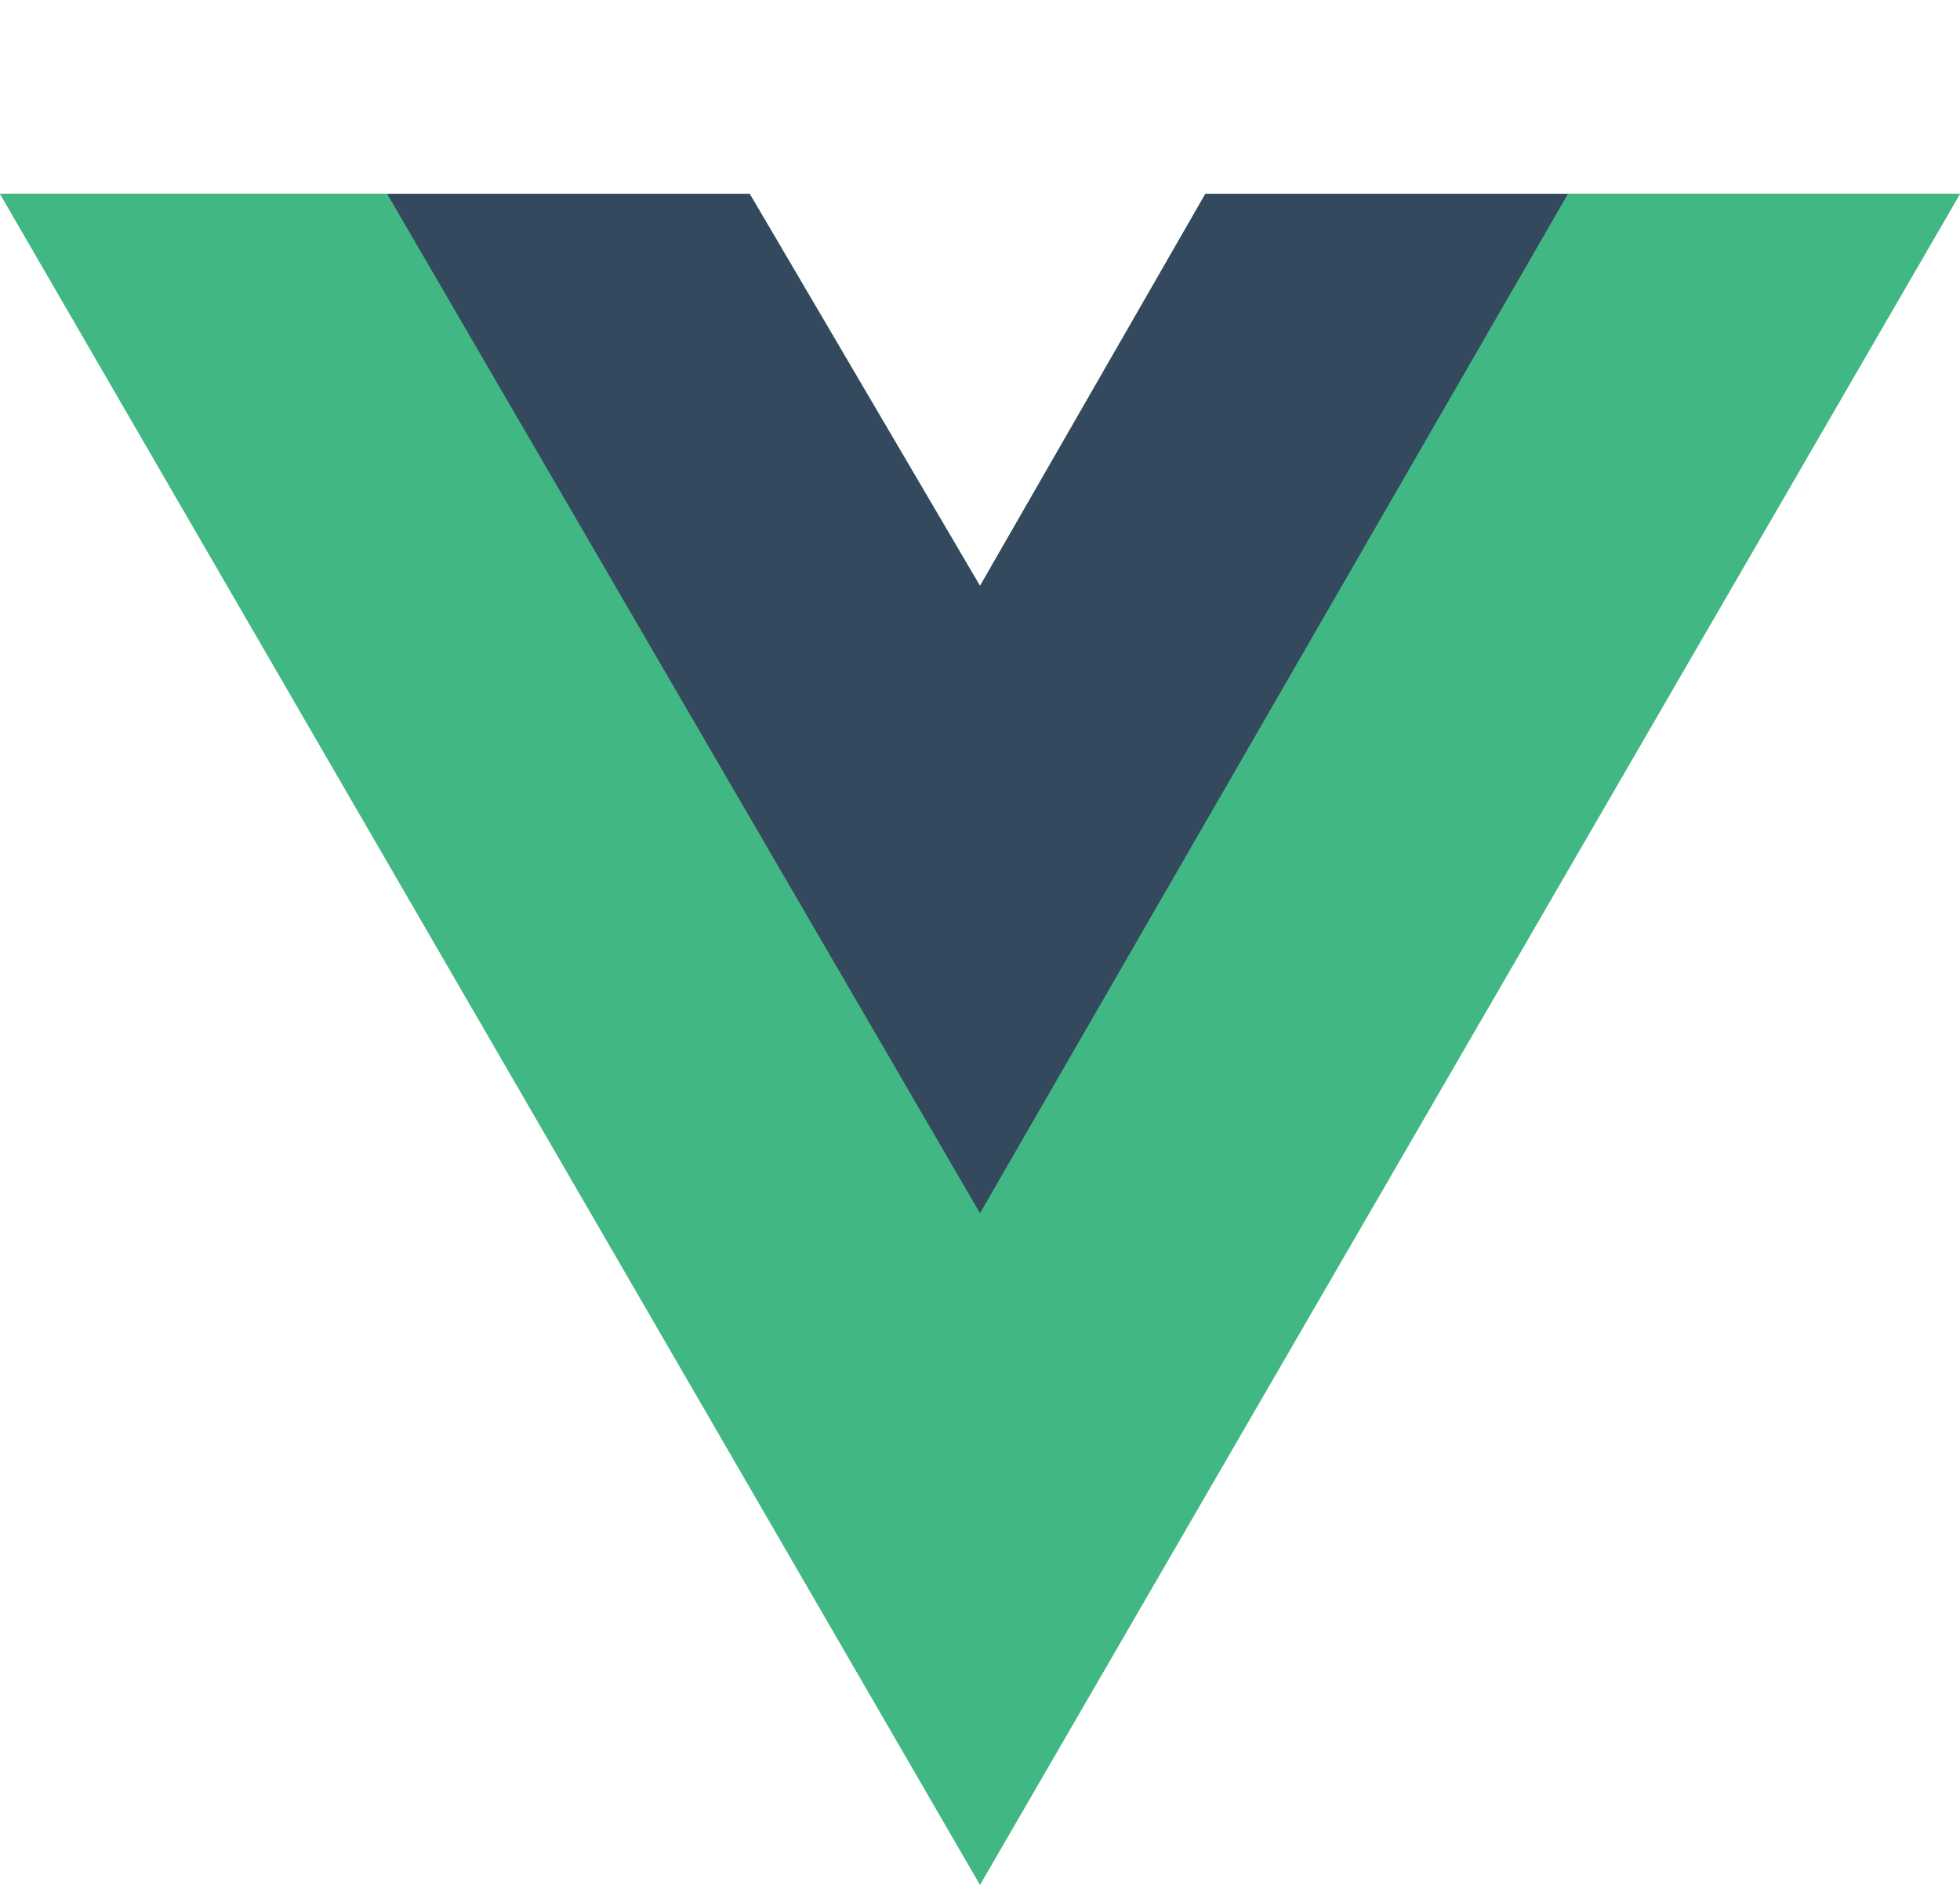
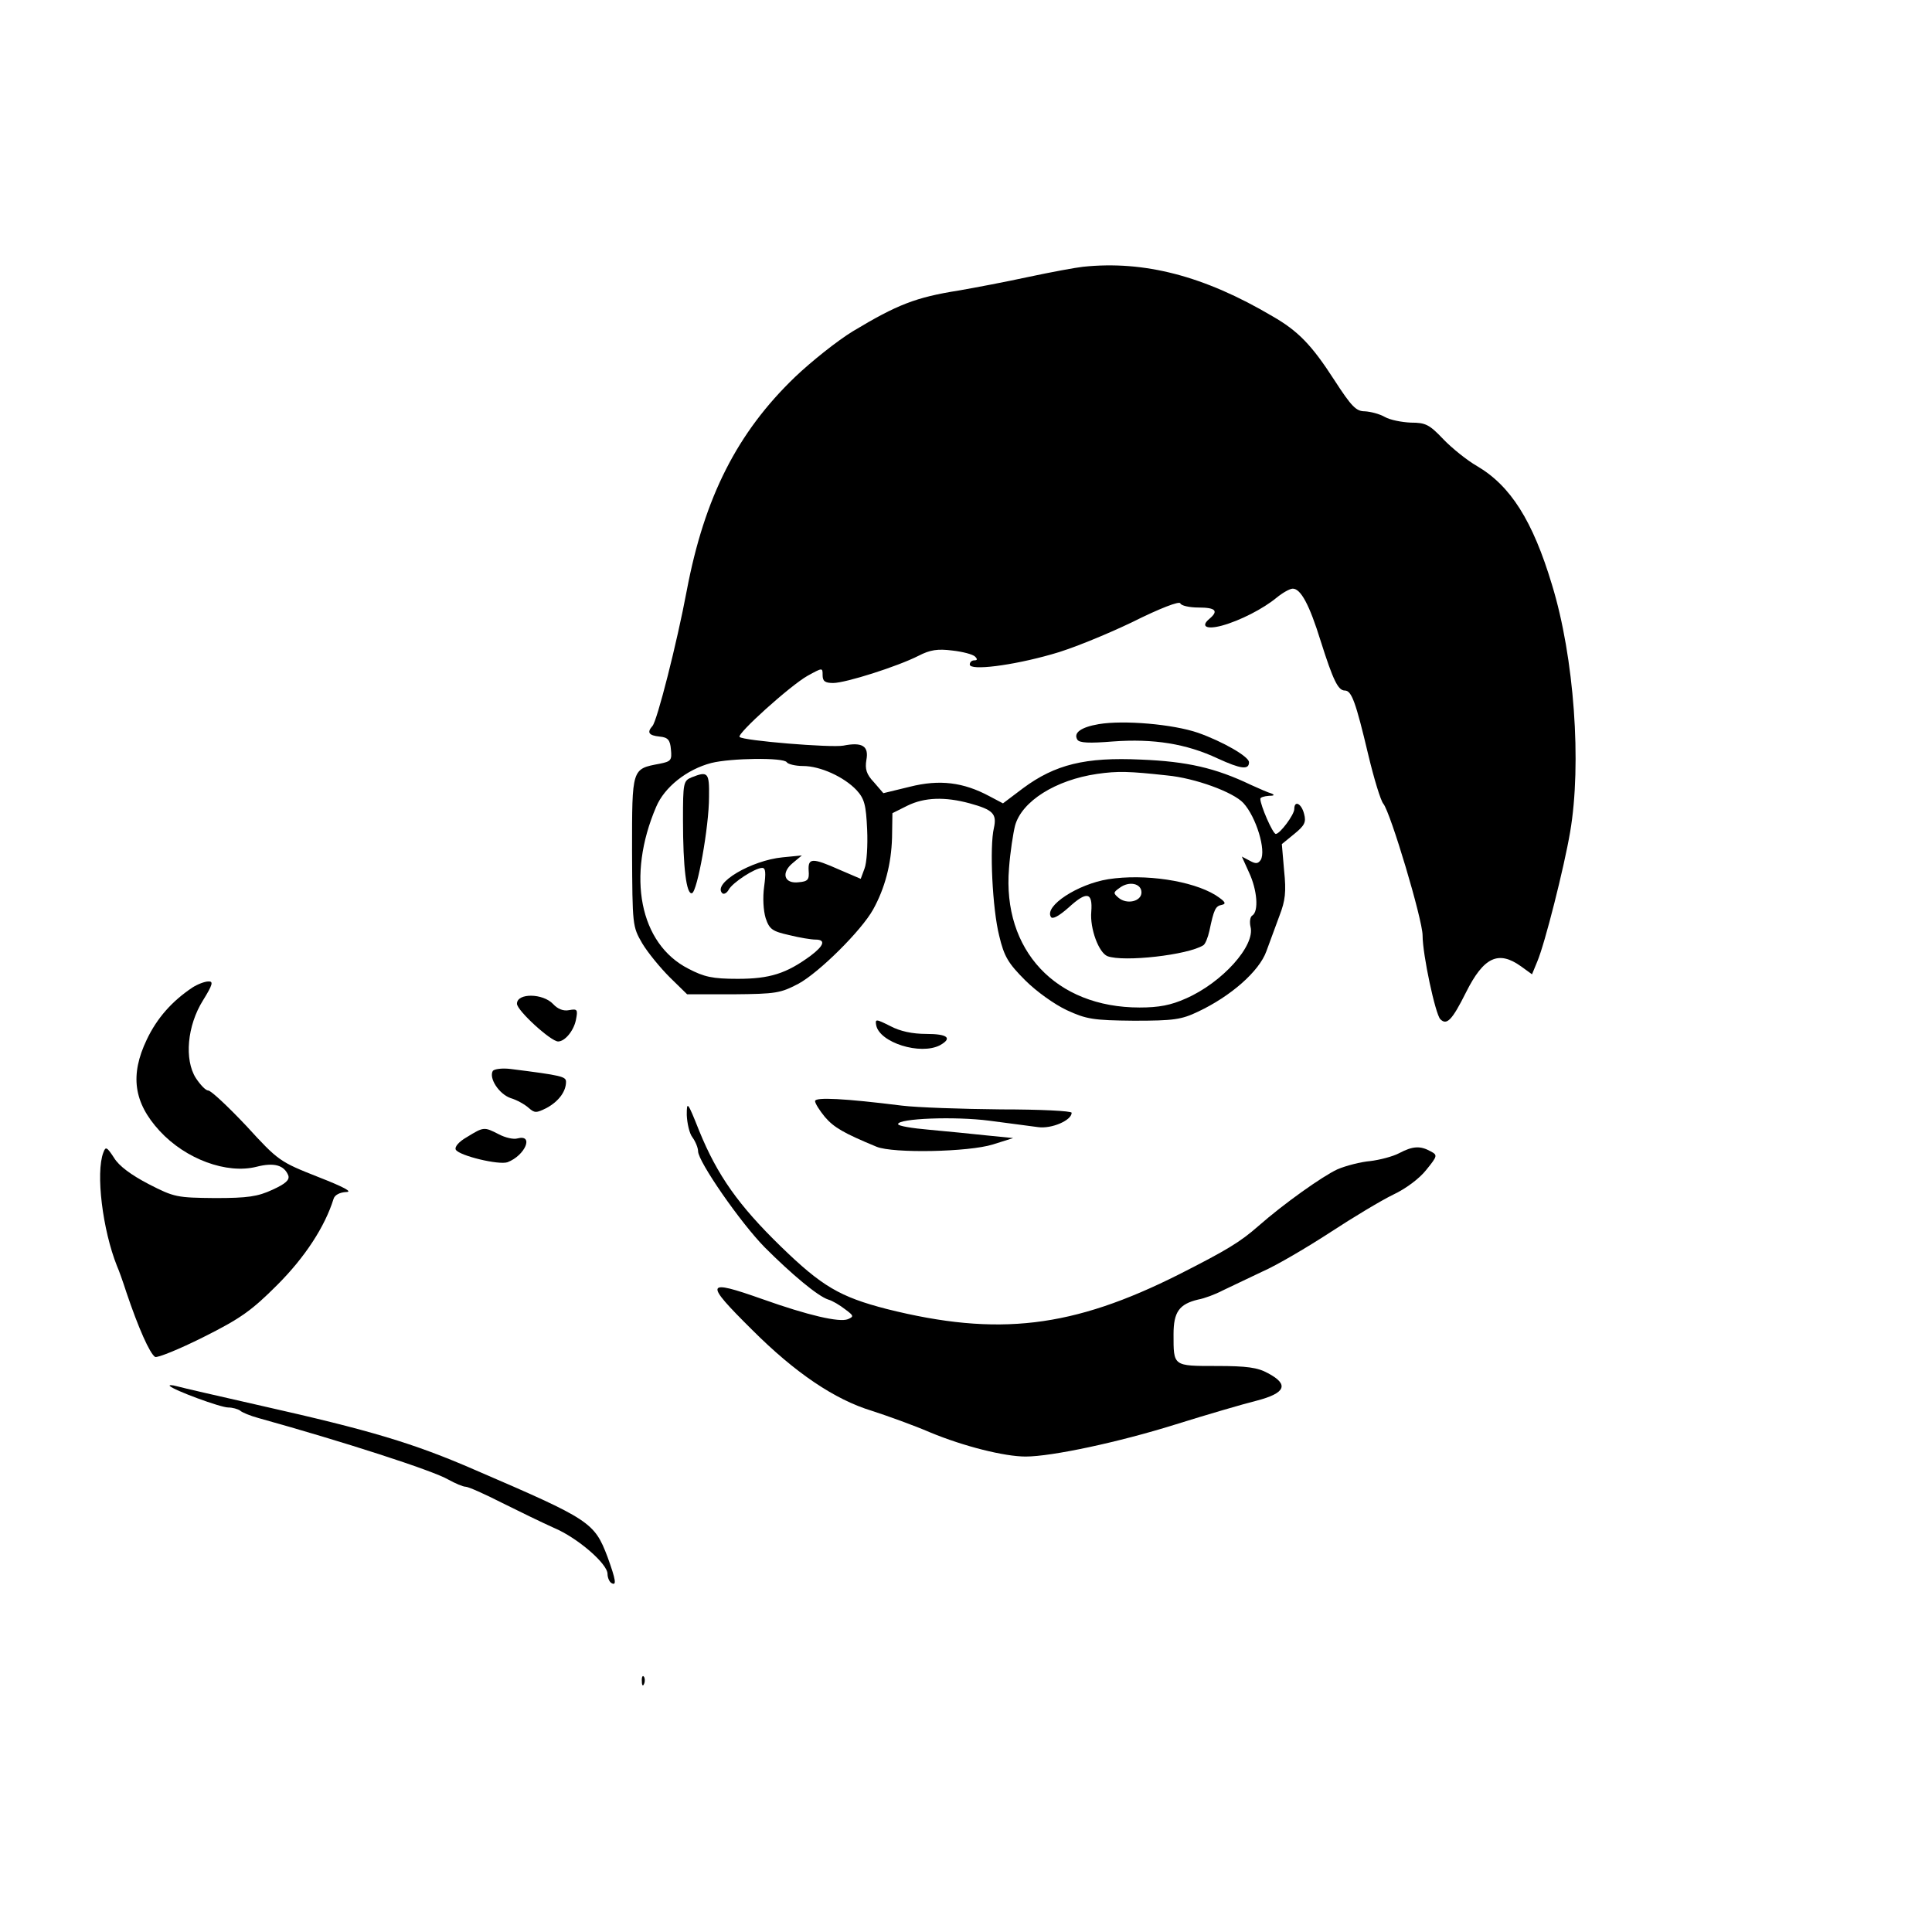
- <svg xmlns="http://www.w3.org/2000/svg" aria-hidden="true" role="img" class="iconify iconify--logos" width="37.07" height="36" preserveAspectRatio="xMidYMid meet" viewBox="0 0 256 198">
-   <path fill="#41B883" d="M204.8 0H256L128 220.8L0 0h97.92L128 51.2L157.44 0h47.36Z" />
-   <path fill="#41B883" d="m0 0l128 220.8L256 0h-51.2L128 132.48L50.56 0H0Z" />
-   <path fill="#35495E" d="M50.56 0L128 133.12L204.8 0h-47.36L128 51.2L97.92 0H50.56Z" />
+ <svg xmlns="http://www.w3.org/2000/svg" version="1.0" width="512pt" height="512pt" viewBox="0 0 512 512" preserveAspectRatio="xMidYMid meet">
+   <g transform="translate(0,512) scale(0.1,-0.1)" fill="#000000" stroke="none">
+     <path d="M2870 4413 c-19 -2 -84 -14 -145 -27 -60 -13 -144 -29 -185 -36 -113 -18 -162 -37 -280 -108 -41 -25 -110 -80 -153 -121 -153 -147 -240 -318 -287 -566 -26 -139 -79 -347 -91 -359 -15 -17 -10 -25 19 -28 22 -2 28 -9 30 -34 3 -29 0 -32 -30 -38 -74 -14 -73 -11 -73 -232 1 -197 1 -199 27 -244 15 -25 48 -65 73 -90 l46 -45 122 0 c114 1 125 3 173 28 55 30 167 141 198 197 31 56 48 120 50 190 l1 65 40 20 c45 22 99 24 165 6 62 -17 72 -28 64 -65 -12 -50 -4 -215 14 -286 13 -55 24 -73 69 -118 30 -30 78 -64 110 -79 52 -24 70 -27 178 -28 106 0 126 3 170 24 87 41 162 107 181 160 9 25 25 68 35 95 15 39 18 62 12 119 l-6 70 33 27 c27 22 32 31 26 53 -7 28 -26 37 -26 13 0 -15 -38 -66 -49 -66 -8 0 -41 76 -41 93 0 4 10 7 23 8 13 0 16 2 7 6 -8 2 -33 13 -55 23 -94 45 -169 62 -291 67 -148 7 -228 -13 -313 -76 l-53 -40 -36 19 c-69 37 -132 45 -211 25 l-70 -17 -25 29 c-20 21 -24 35 -20 59 7 37 -11 48 -61 38 -32 -6 -266 13 -275 23 -8 8 134 136 180 162 40 22 40 22 40 2 0 -16 6 -21 28 -21 33 0 171 44 226 72 31 16 51 19 90 14 27 -3 54 -10 60 -16 7 -7 6 -10 -2 -10 -7 0 -12 -5 -12 -11 0 -17 112 -3 217 27 49 13 144 52 213 85 74 37 126 57 128 50 2 -6 24 -11 48 -11 46 0 54 -9 29 -30 -24 -20 -8 -29 33 -18 48 13 110 45 145 74 16 13 35 24 43 24 21 0 44 -42 74 -139 33 -104 46 -131 64 -131 18 0 29 -31 62 -170 15 -63 33 -122 40 -130 19 -23 104 -307 104 -349 0 -51 34 -209 47 -222 17 -17 31 -3 68 71 47 94 86 112 146 69 l29 -21 14 34 c20 47 71 249 87 343 31 181 11 463 -48 655 -51 170 -110 263 -199 315 -26 15 -66 47 -89 71 -37 39 -47 44 -86 44 -24 1 -55 7 -69 15 -14 8 -37 14 -53 15 -23 0 -35 12 -81 83 -60 93 -96 130 -164 169 -181 107 -340 148 -502 131z m-785 -1313 c3 -5 23 -10 43 -10 46 0 109 -29 142 -64 21 -23 25 -39 28 -104 2 -42 -1 -89 -7 -104 l-10 -27 -56 24 c-72 32 -84 32 -82 -2 2 -24 -2 -29 -26 -31 -39 -5 -48 25 -16 51 l24 20 -51 -5 c-83 -8 -186 -69 -160 -95 4 -4 12 0 17 9 10 19 70 58 89 58 9 0 10 -13 5 -50 -4 -29 -2 -63 4 -83 10 -30 18 -35 62 -45 28 -7 59 -12 70 -12 28 0 23 -16 -13 -43 -64 -47 -108 -61 -193 -61 -67 0 -89 5 -131 27 -129 66 -164 245 -85 429 22 52 81 99 146 116 52 13 192 15 200 2z m1008 -35 c74 -7 175 -44 202 -73 34 -37 61 -126 46 -151 -7 -10 -13 -11 -29 -2 l-21 11 19 -42 c22 -47 26 -103 9 -114 -6 -3 -8 -17 -5 -30 13 -50 -75 -148 -171 -190 -40 -18 -72 -24 -123 -24 -222 0 -364 152 -346 369 3 42 11 93 16 113 18 65 108 121 217 137 55 8 86 7 186 -4z" />
+     <path d="M1833 3060 c-22 -9 -23 -15 -23 -113 0 -126 9 -199 24 -194 14 5 45 176 45 255 1 65 -3 69 -46 52z" />
+     <path d="M2937 2790 c-81 -13 -170 -71 -152 -100 4 -7 21 2 47 25 48 44 64 41 60 -11 -4 -45 20 -109 43 -118 43 -16 213 3 254 29 5 3 12 20 16 38 12 57 16 66 33 69 13 3 9 9 -17 26 -62 38 -187 57 -284 42z m88 -35 c0 -24 -39 -33 -61 -14 -14 12 -14 14 3 26 25 19 58 12 58 -12z" />
+     <path d="M2912 3201 c-47 -8 -68 -23 -57 -41 5 -9 32 -10 94 -5 108 8 195 -6 278 -45 61 -28 83 -31 83 -10 0 15 -70 55 -135 78 -67 23 -197 34 -263 23z" />
+     <path d="M510 2503 c-54 -36 -94 -81 -121 -138 -45 -94 -35 -167 34 -242 69 -75 178 -115 257 -95 47 12 73 4 84 -23 4 -12 -7 -22 -42 -38 -39 -18 -65 -22 -152 -22 -101 1 -108 2 -176 37 -46 24 -79 48 -92 70 -19 29 -22 30 -28 14 -21 -54 -2 -206 36 -301 5 -11 16 -42 25 -70 32 -95 62 -162 76 -171 6 -3 63 20 127 52 100 50 129 71 197 139 73 73 126 154 149 228 3 10 16 17 33 18 19 0 -5 13 -74 40 -101 40 -105 42 -190 135 -49 52 -94 94 -101 94 -7 0 -21 15 -33 33 -31 49 -23 139 19 206 26 42 28 51 14 50 -9 0 -28 -7 -42 -16z" />
+     <path d="M1370 2460 c0 -18 90 -100 109 -100 18 0 41 28 47 56 6 29 4 31 -18 27 -15 -3 -30 3 -42 16 -27 29 -96 30 -96 1z" />
+     <path d="M2322 2403 c9 -46 117 -80 169 -53 34 19 20 30 -36 30 -37 0 -70 7 -96 21 -38 19 -40 19 -37 2z" />
+     <path d="M1306 2282 c-11 -19 16 -61 47 -72 17 -5 38 -17 48 -26 16 -14 20 -14 48 0 31 17 51 43 51 69 0 14 -11 17 -146 34 -23 3 -44 0 -48 -5z" />
+     <path d="M2160 2202 c0 -6 12 -25 26 -42 24 -28 50 -43 137 -79 44 -18 244 -14 308 6 l54 17 -70 7 c-38 4 -107 11 -152 15 -46 4 -83 10 -83 15 0 15 150 21 242 9 51 -7 109 -14 129 -17 36 -5 89 18 89 38 0 5 -84 9 -187 9 -104 1 -222 5 -263 10 -152 19 -230 23 -230 12z" />
+     <path d="M1820 2165 c1 -22 7 -49 15 -59 8 -11 15 -28 15 -37 0 -27 112 -189 177 -255 70 -70 140 -129 168 -138 11 -3 31 -15 45 -26 23 -17 23 -19 7 -26 -23 -9 -105 10 -226 53 -153 54 -156 46 -28 -81 114 -114 219 -185 318 -215 40 -13 110 -38 154 -57 89 -37 197 -64 253 -64 69 0 247 38 397 85 83 26 179 54 215 63 77 20 87 43 30 73 -27 15 -56 19 -136 19 -116 0 -114 -1 -114 84 0 59 15 80 65 92 17 3 46 14 65 24 19 9 67 32 105 50 39 17 120 65 180 104 61 40 136 85 167 100 34 16 70 43 88 66 30 37 30 39 11 49 -27 15 -47 14 -83 -5 -17 -9 -52 -18 -77 -21 -24 -2 -64 -12 -87 -22 -39 -18 -142 -91 -209 -150 -49 -43 -84 -64 -210 -128 -282 -142 -480 -166 -775 -92 -124 32 -172 60 -281 166 -111 108 -168 188 -216 306 -31 78 -33 80 -33 42z" />
+     <path d="M1238 2107 c-23 -13 -34 -27 -30 -34 10 -16 114 -41 137 -33 47 18 71 75 26 63 -10 -3 -32 2 -49 11 -39 20 -40 20 -84 -7z" />
+     <path d="M450 1447 c10 -11 134 -57 155 -57 11 0 25 -4 31 -8 5 -5 27 -14 49 -20 223 -62 462 -139 503 -163 18 -10 39 -19 46 -19 7 0 50 -19 97 -43 46 -23 108 -53 137 -66 62 -26 142 -95 142 -122 0 -10 5 -21 10 -24 15 -9 12 8 -10 69 -35 92 -46 99 -350 230 -165 72 -281 106 -565 170 -110 25 -211 48 -225 52 -14 4 -23 4 -20 1z" />
+     <path d="M1701 664 c0 -11 3 -14 6 -6 3 7 2 16 -1 19 -3 4 -6 -2 -5 -13z" />
+   </g>
</svg>
